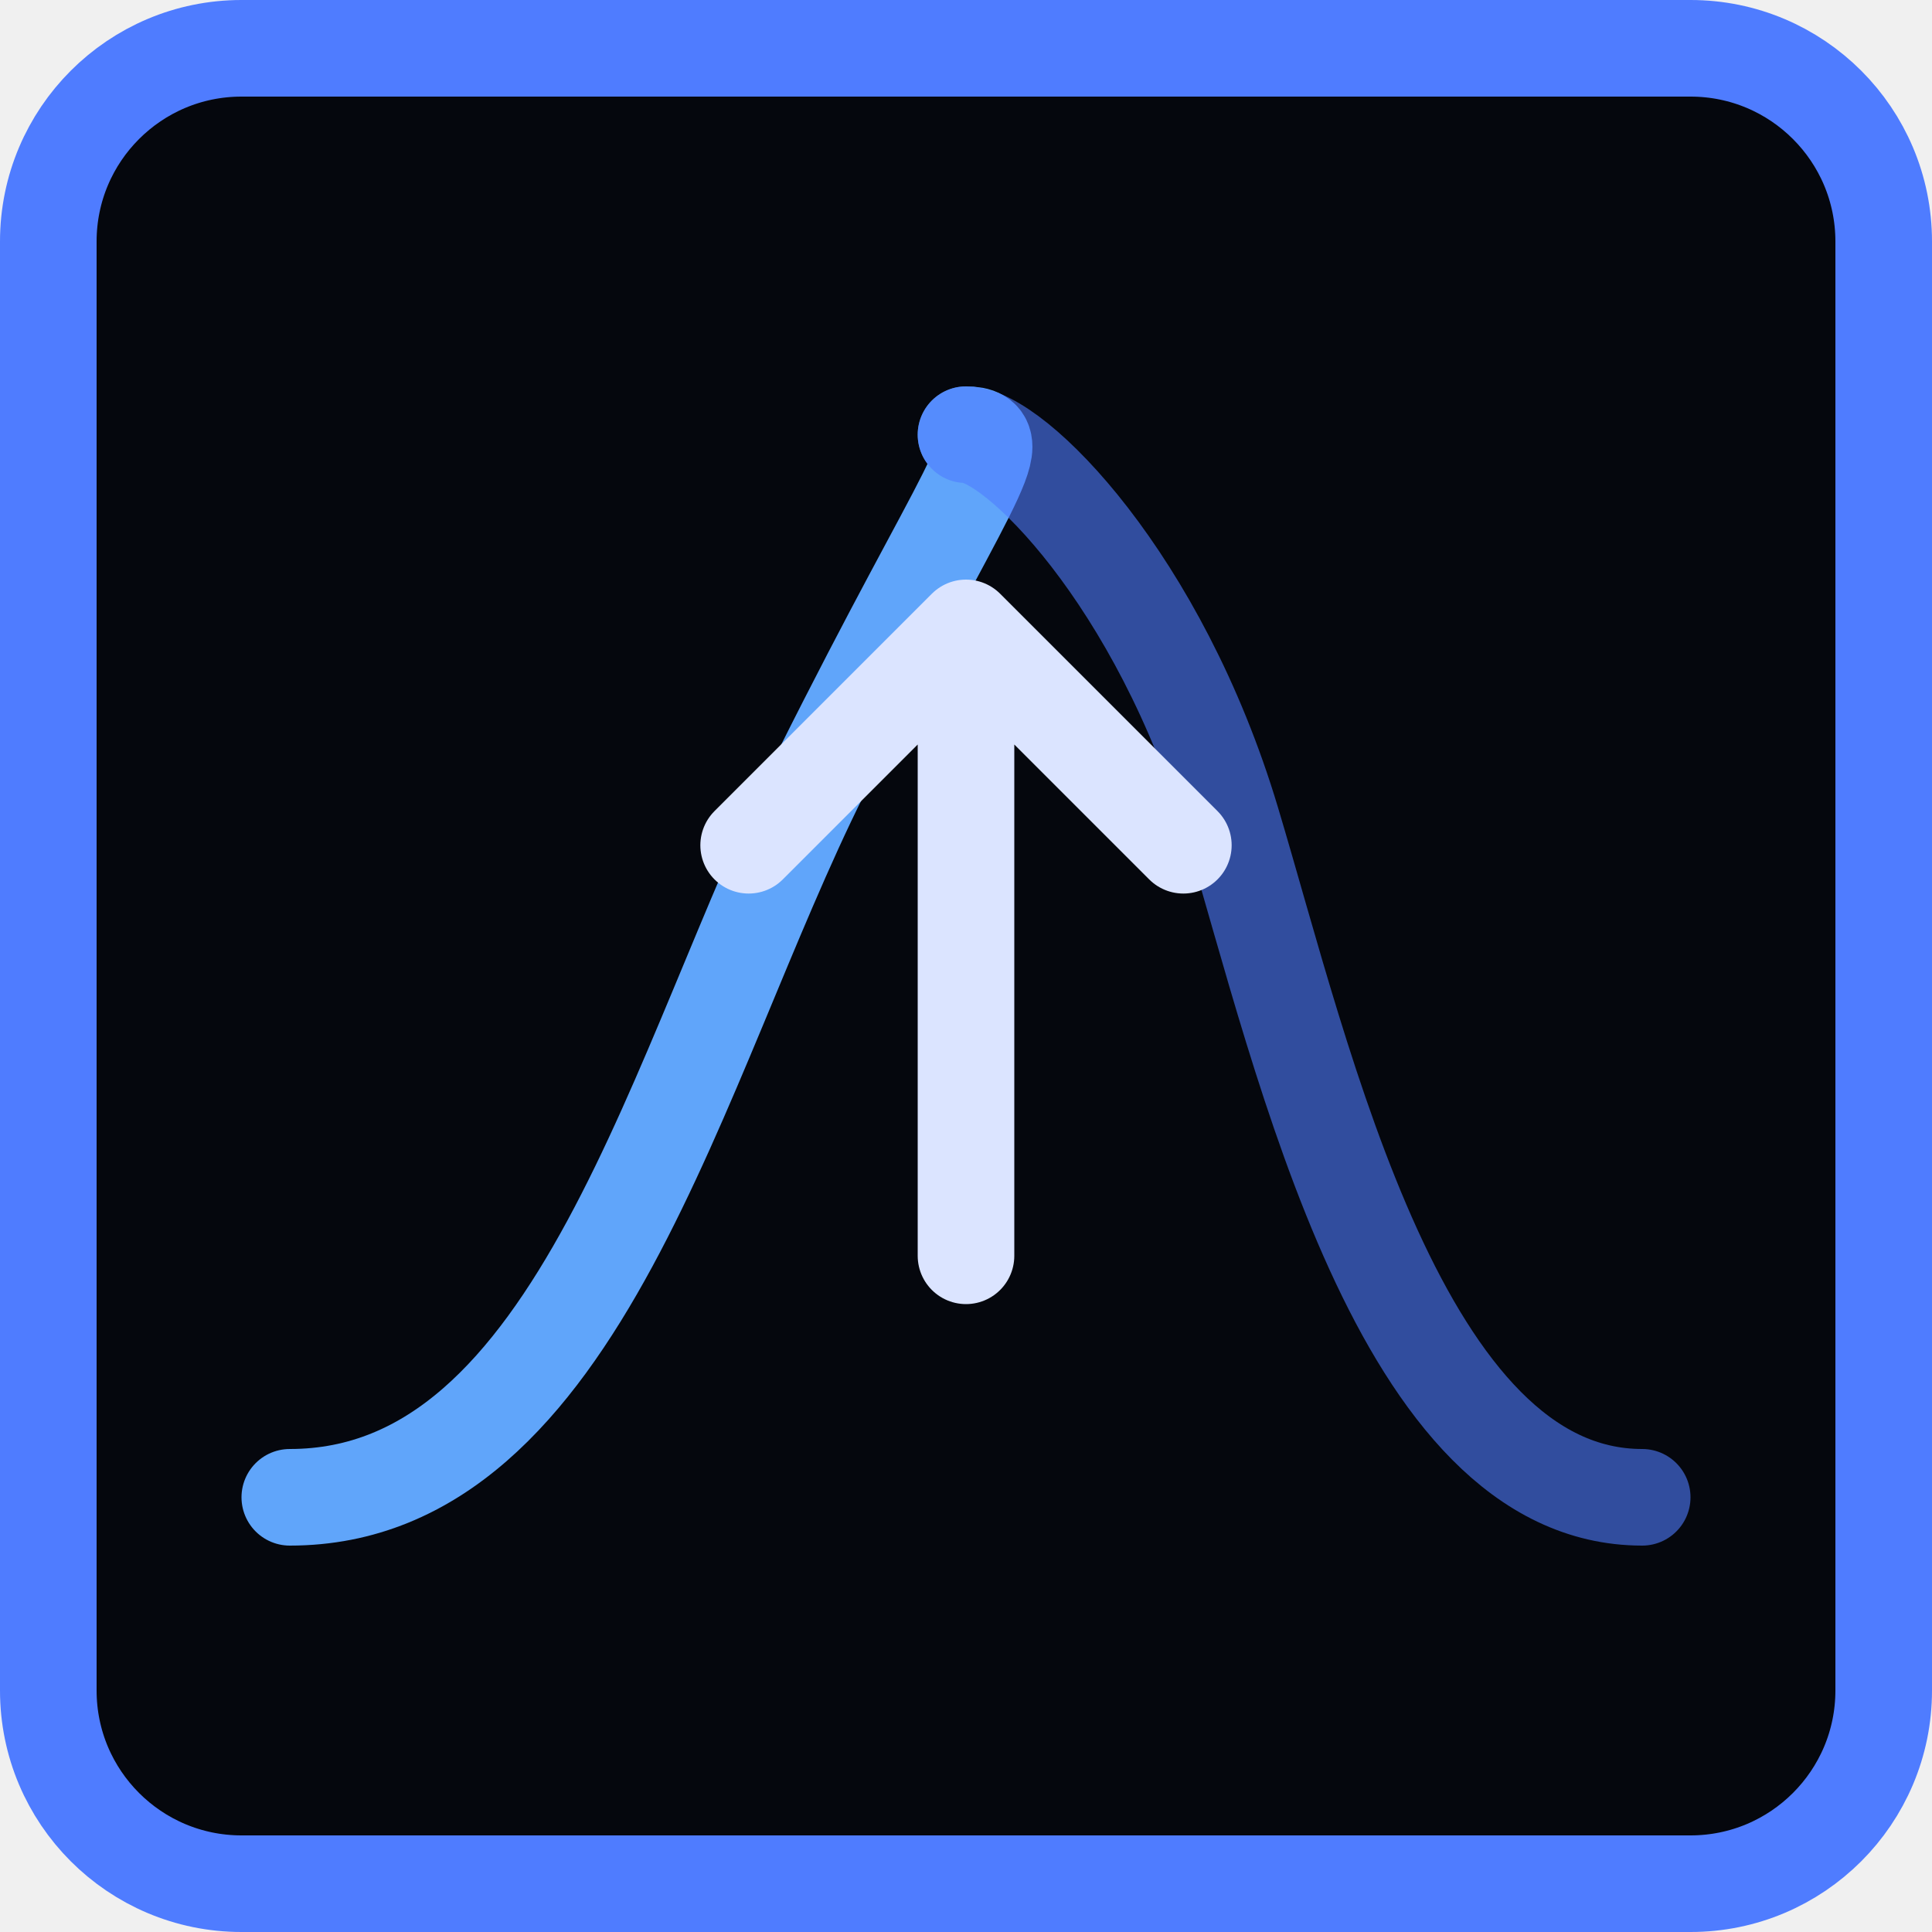
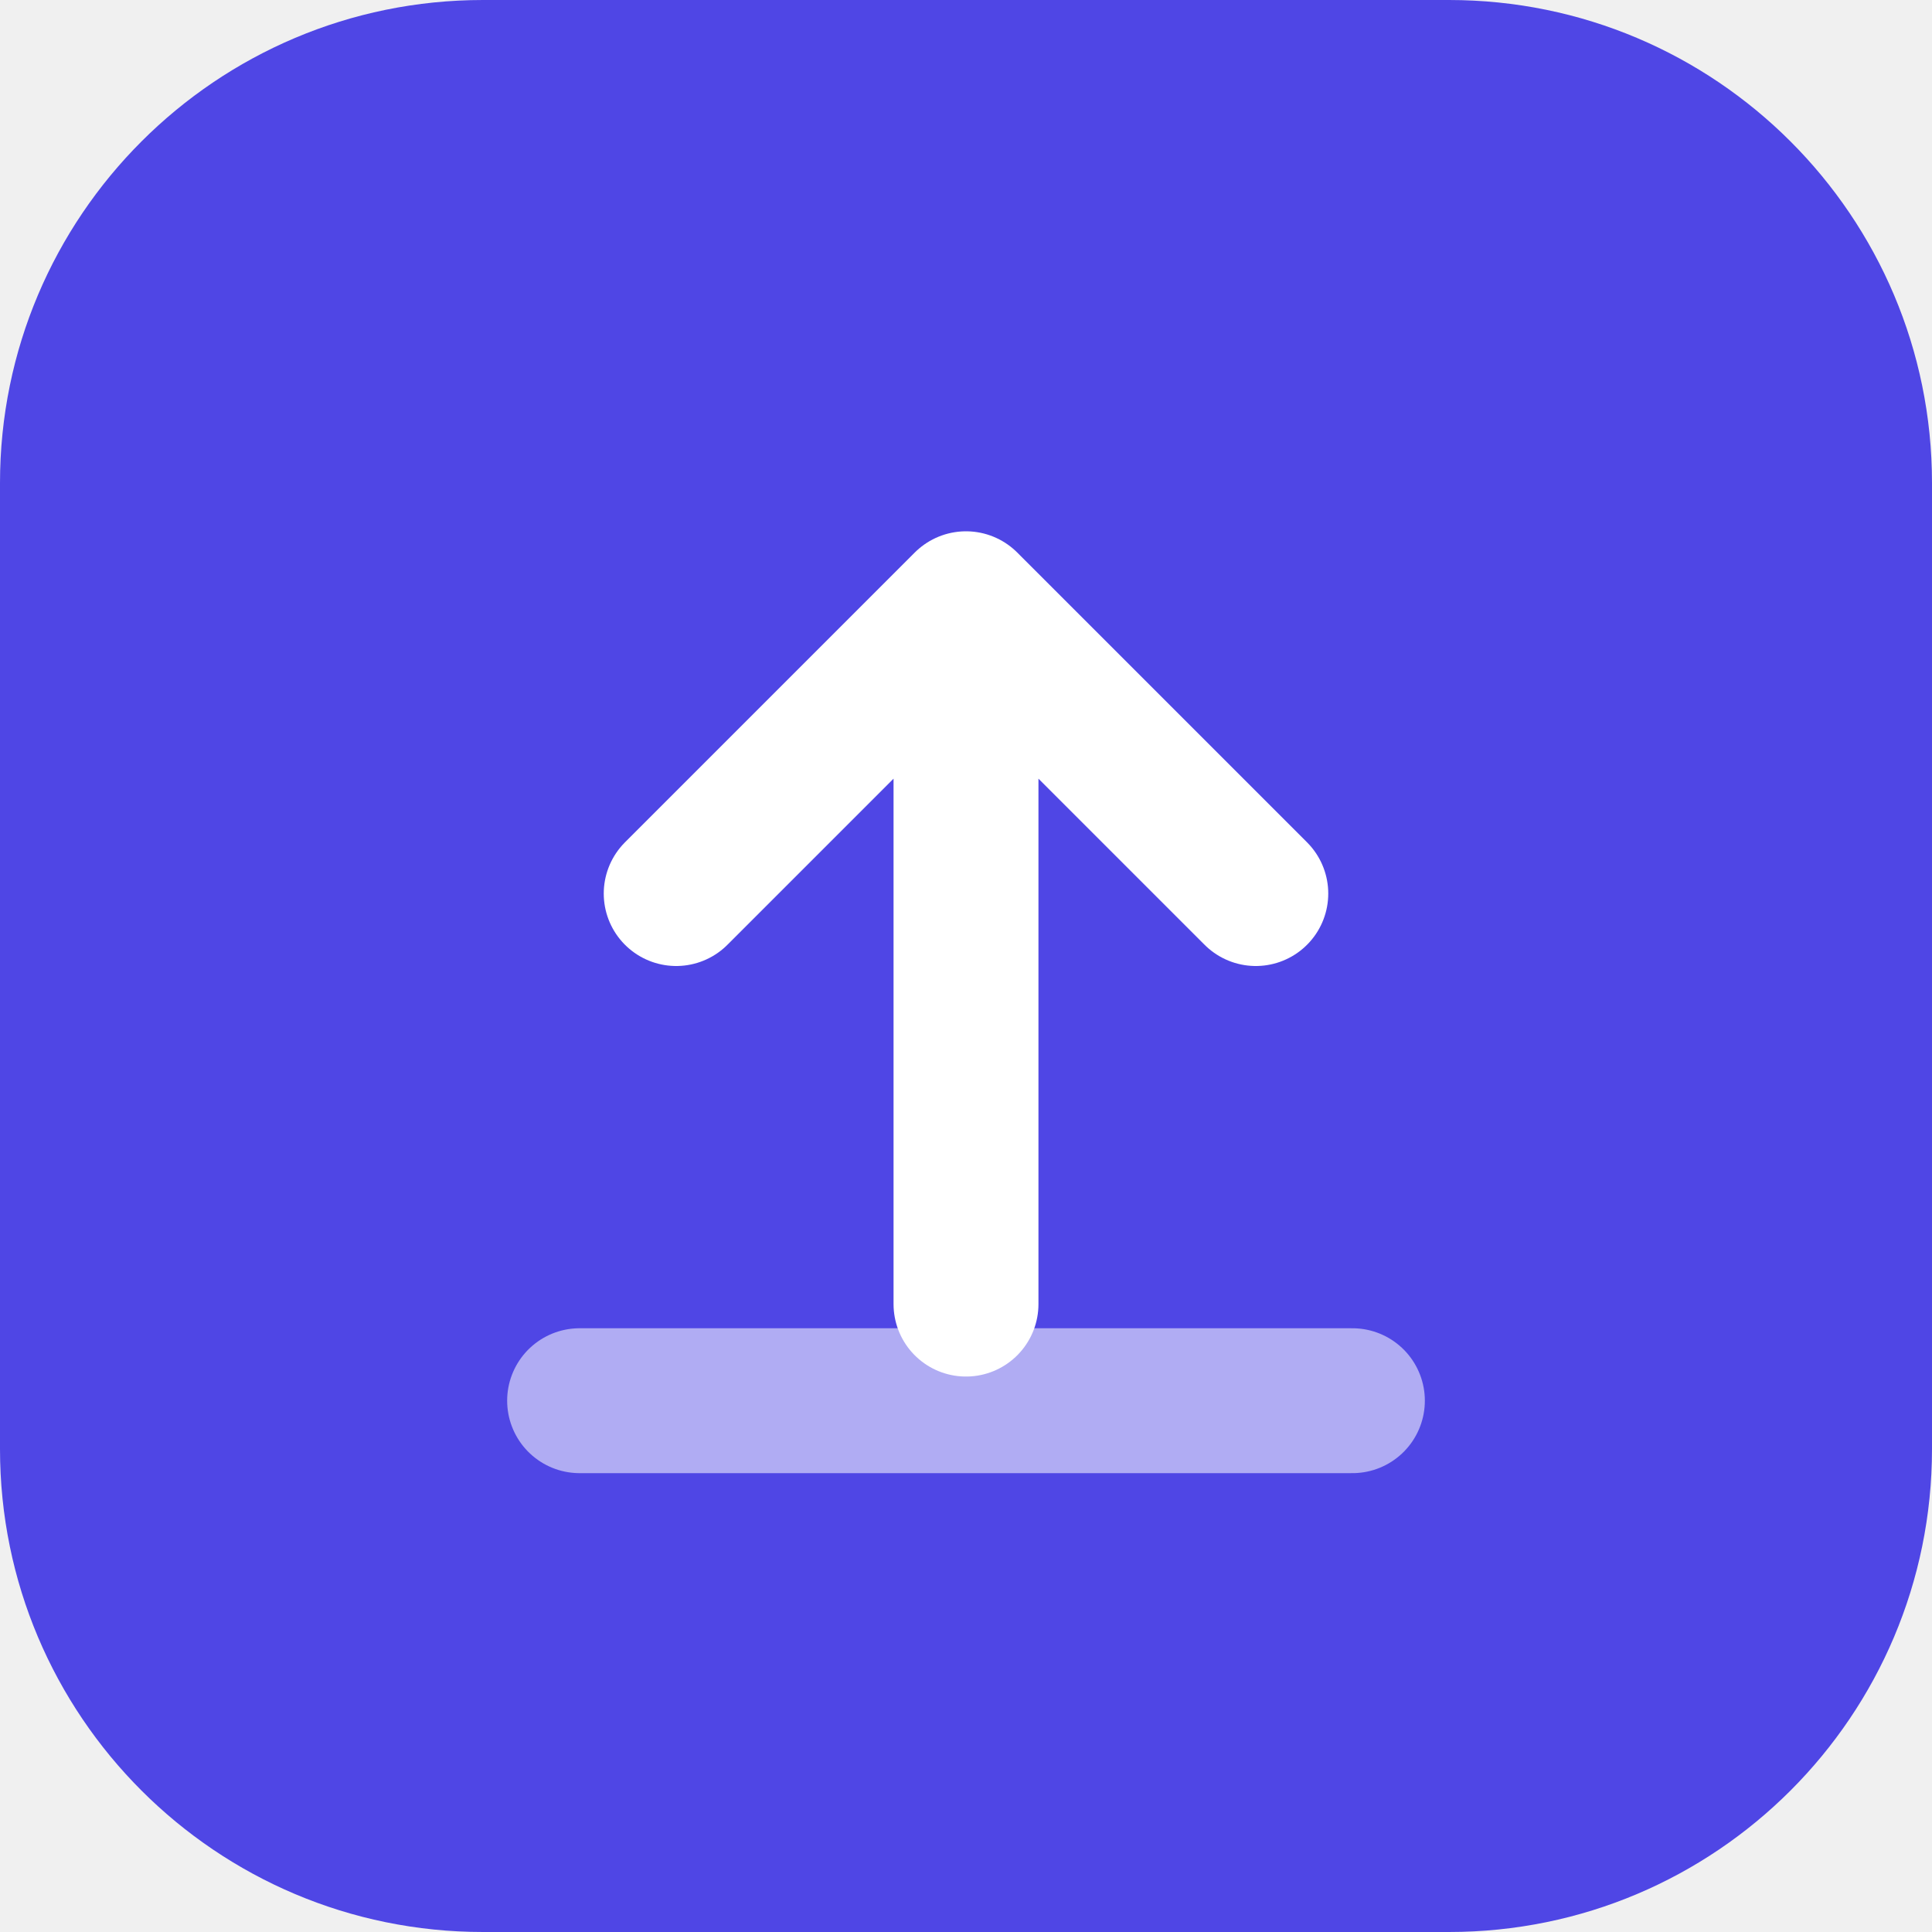
<svg xmlns="http://www.w3.org/2000/svg" viewBox="0 0 40 40" fill="none">
-   <rect x="1" y="1" width="38" height="38" rx="4" fill="#05070d" stroke="#4f7cff" stroke-width="2" />
-   <path d="M6 31 C 12 31, 14 22, 17 16 S 21 9, 20 9" stroke="#60a5fa" stroke-width="2" stroke-linecap="round" />
-   <path d="M20 9 C 21 9, 24 12, 25.5 17 S 29 31, 34 31" stroke="#4f7cff" stroke-opacity=".6" stroke-width="2" stroke-linecap="round" />
-   <path d="M20 26 V 13 M15.5 17.5 L20 13 L24.5 17.5" stroke="#dbe4ff" stroke-width="2" stroke-linecap="round" stroke-linejoin="round" />
+   <rect width="40" height="40" rx="10" fill="#4f46e5" />
+   <path d="M20 27V13M14 18.5 20 12.5l6 6" stroke="#fff" stroke-width="3" stroke-linecap="round" stroke-linejoin="round" />
+   <path d="M12 29h16" stroke="#fff" stroke-opacity=".55" stroke-width="3" stroke-linecap="round" />
</svg>
